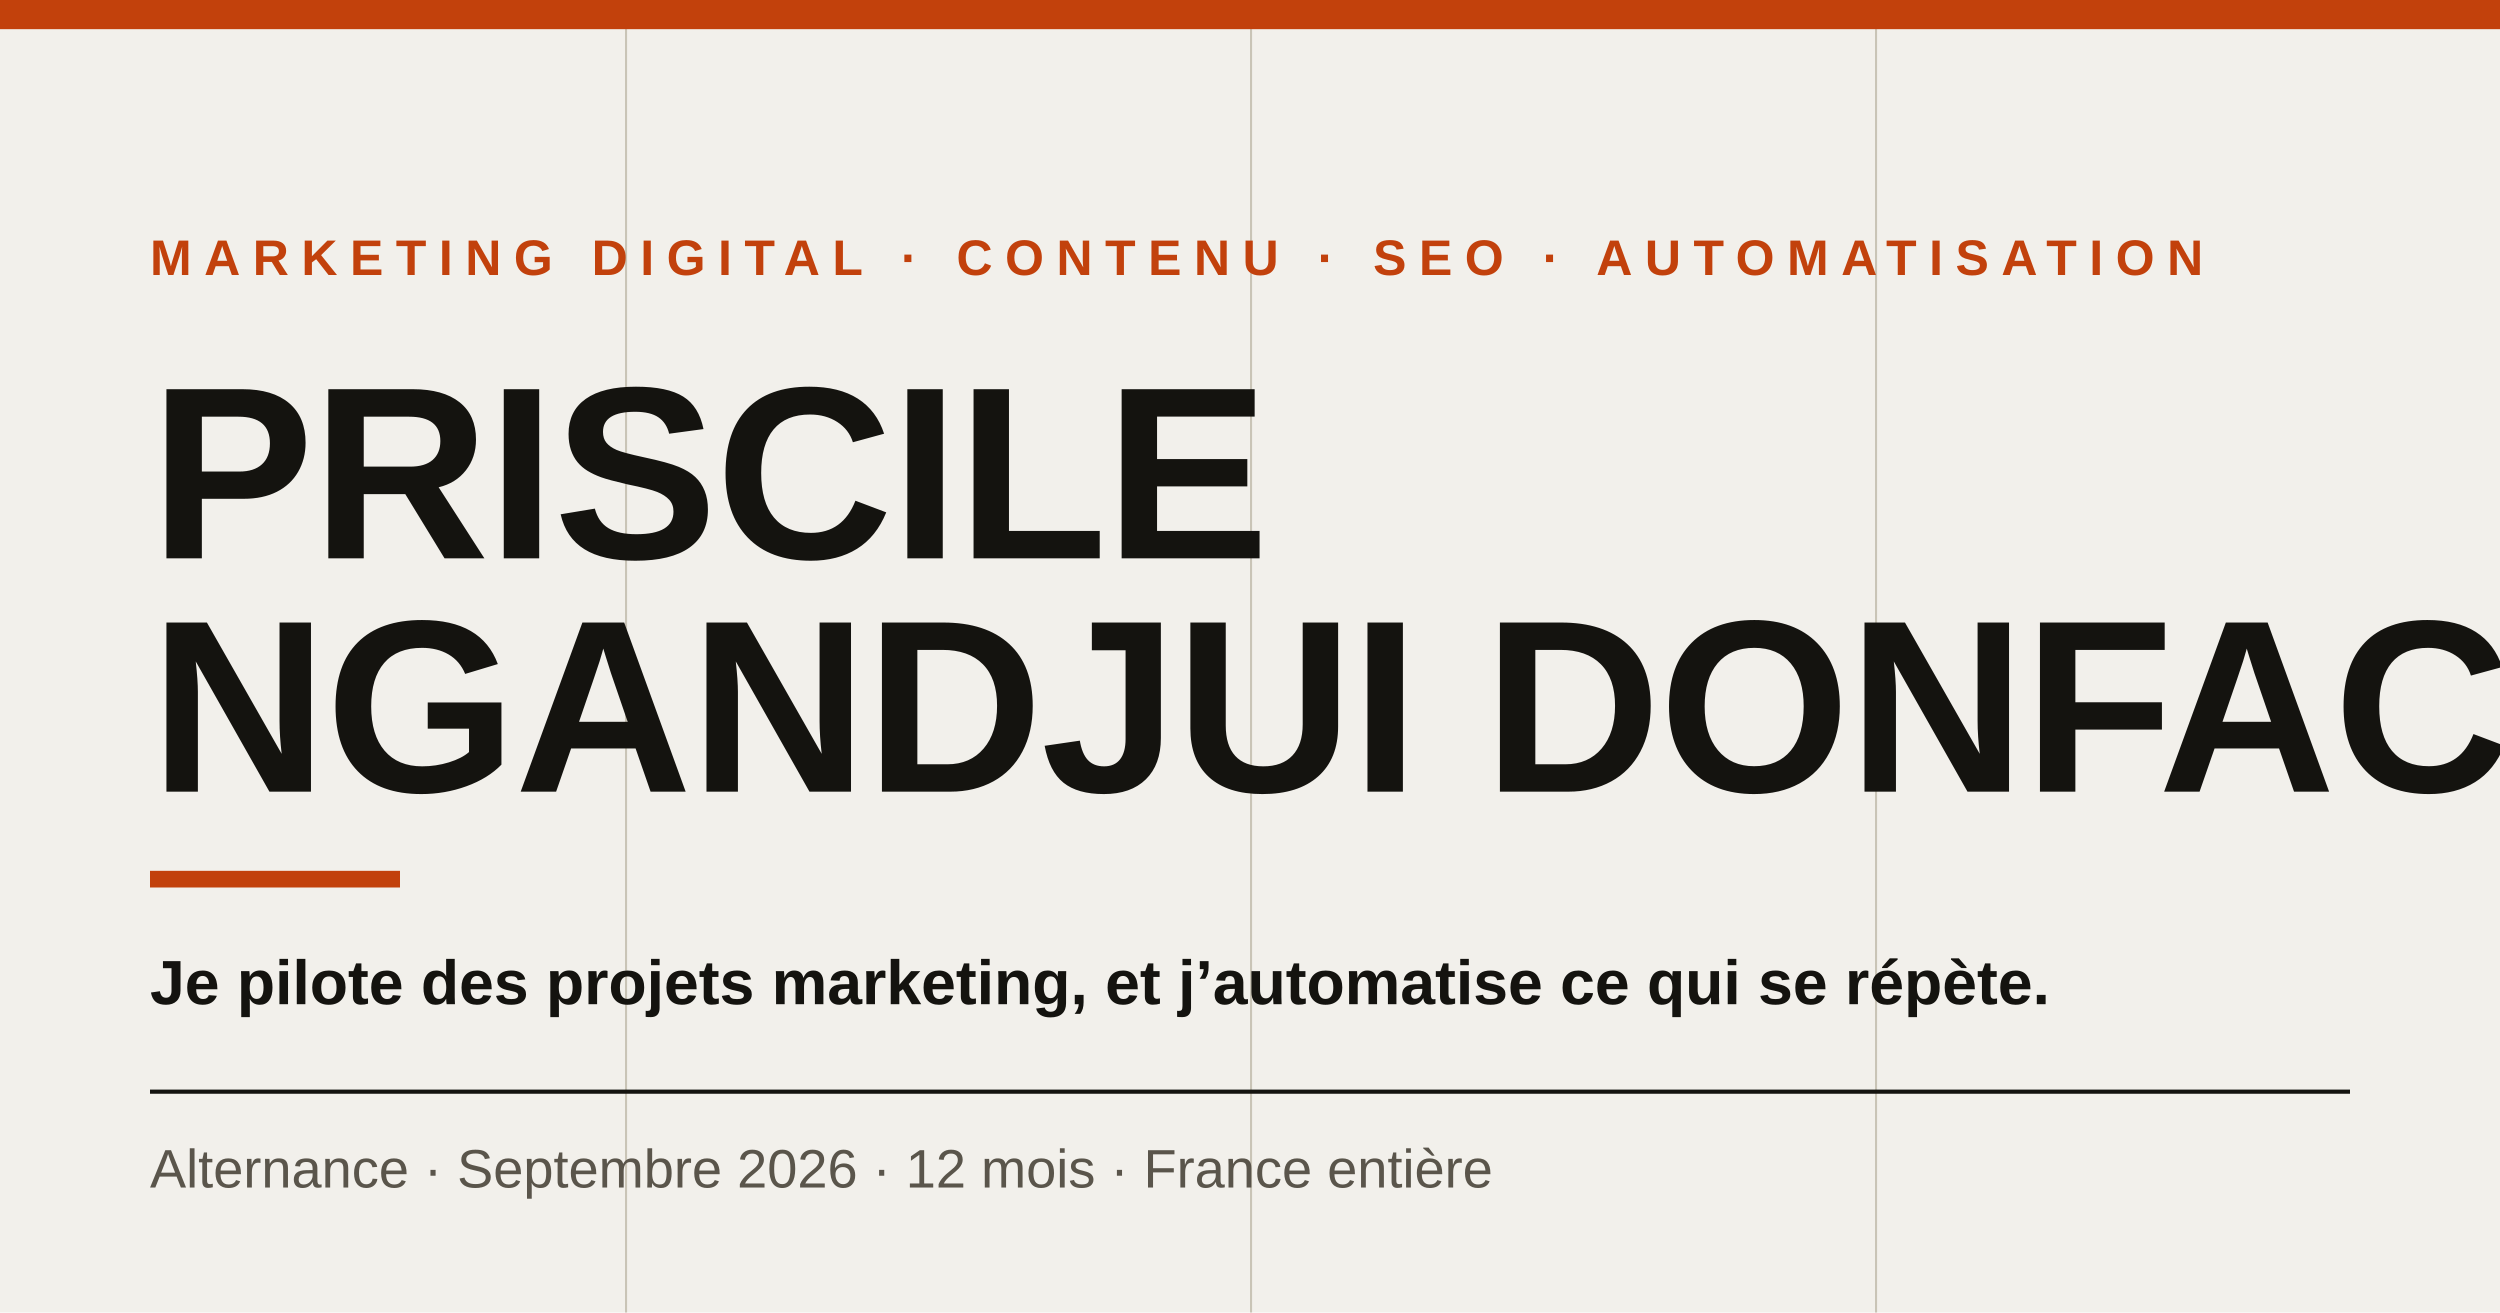
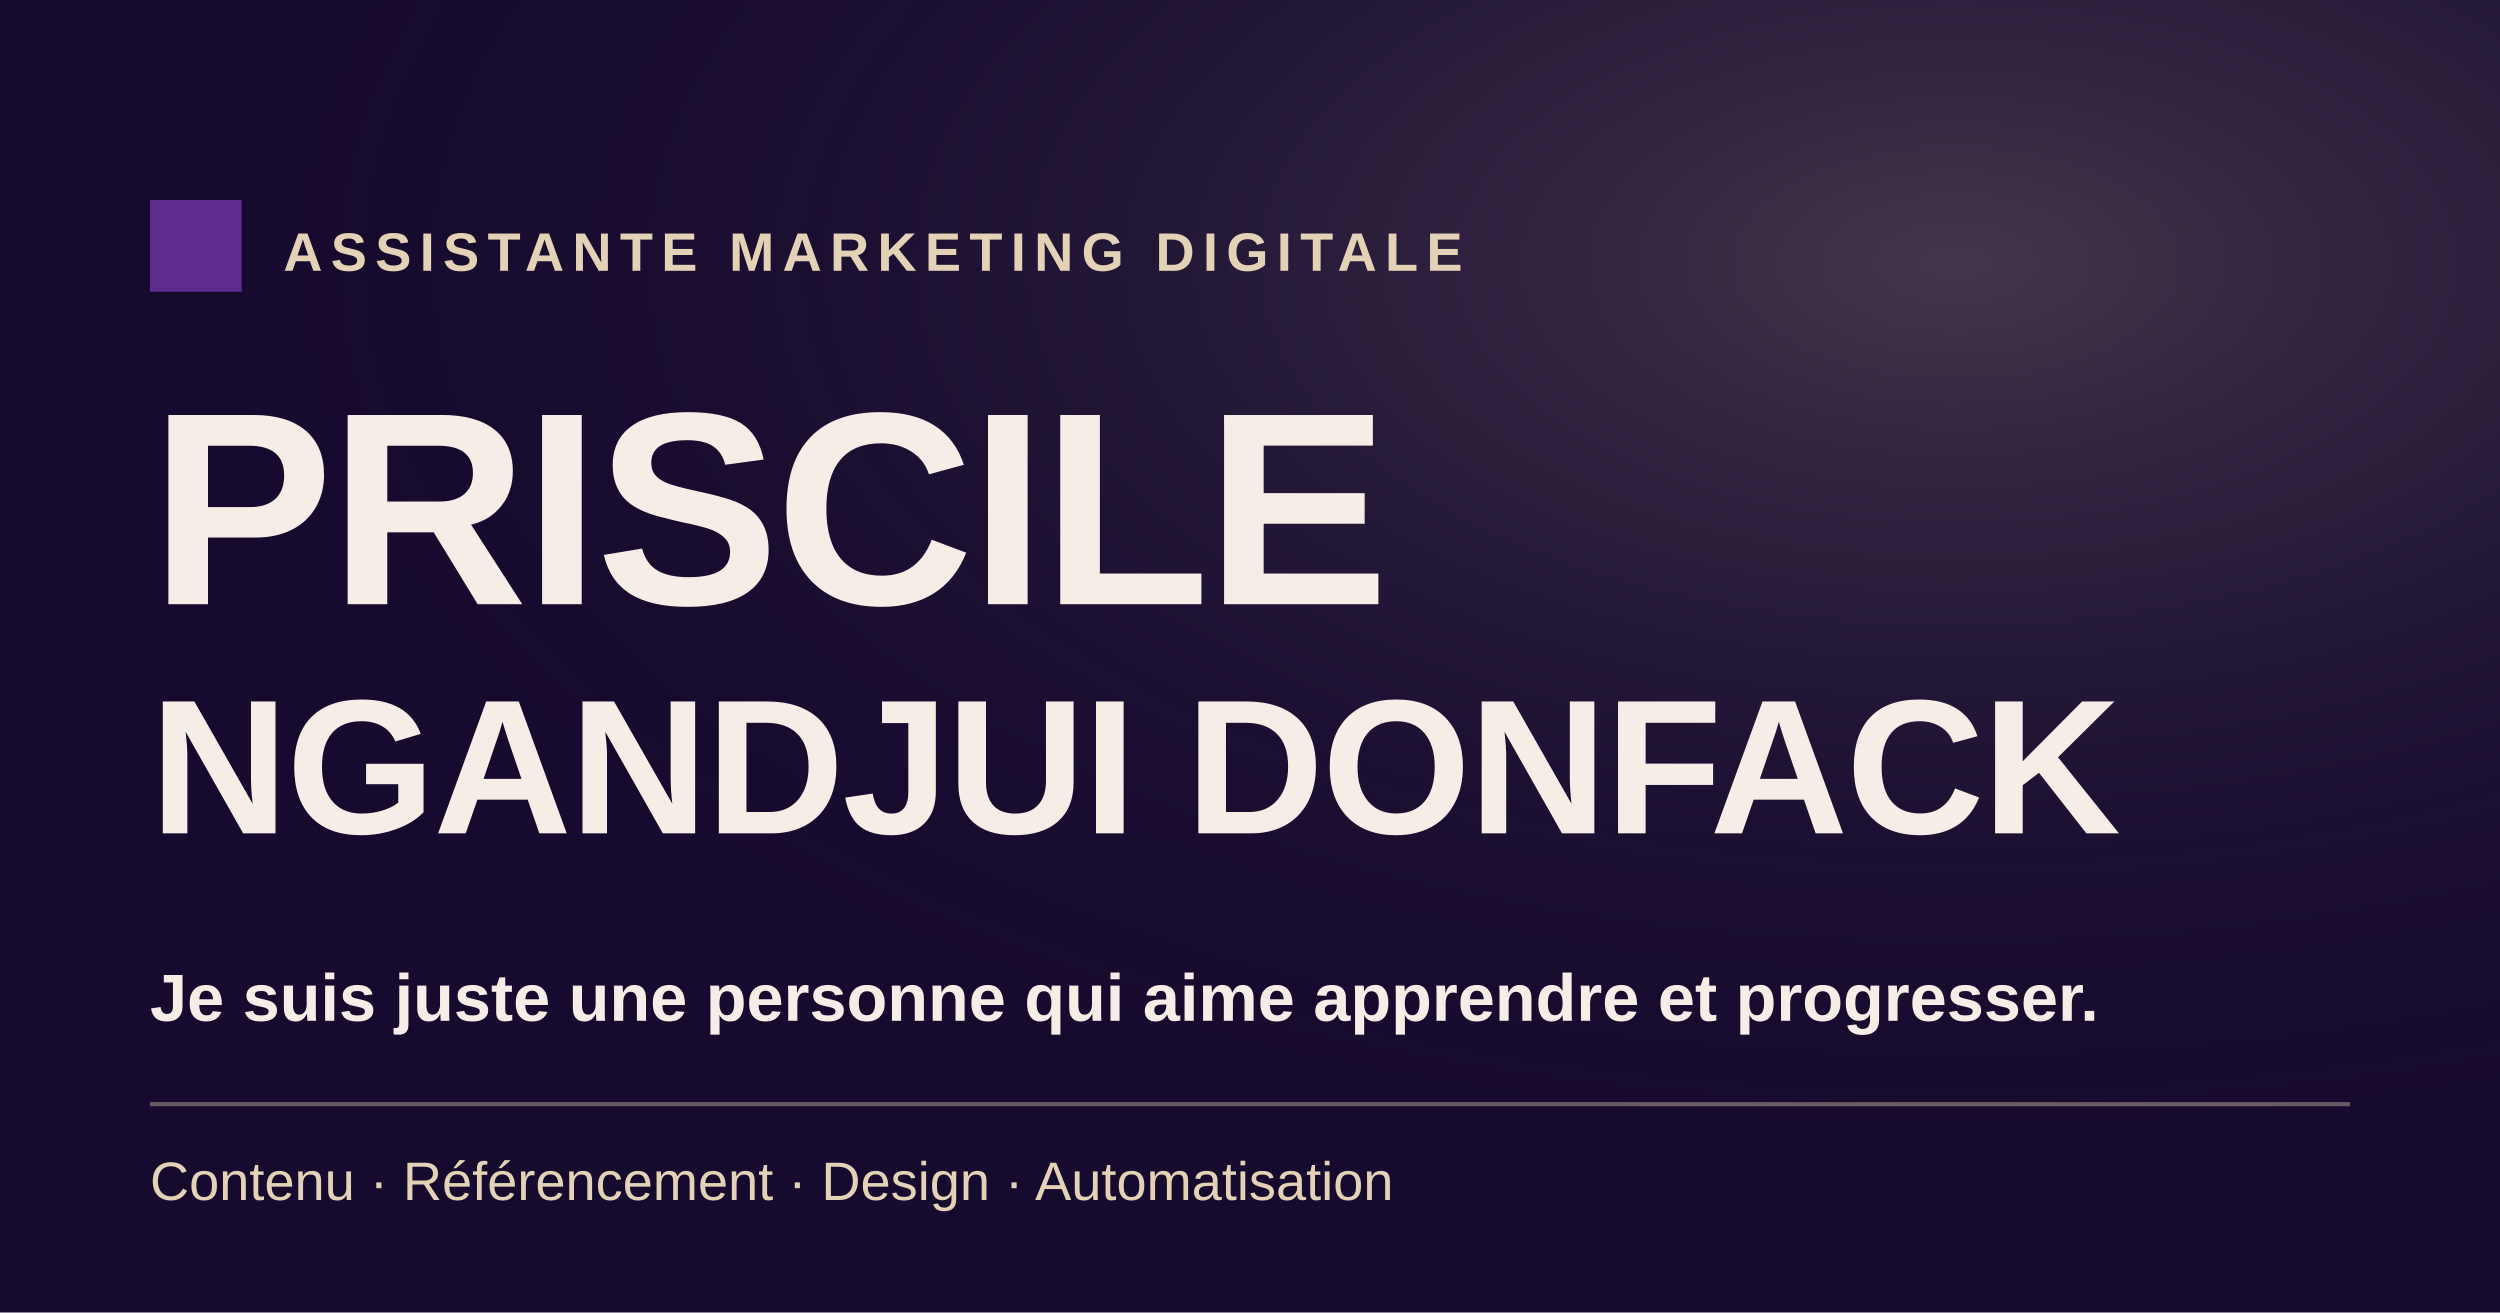
<svg xmlns="http://www.w3.org/2000/svg" width="1200" height="630" viewBox="0 0 1200 630">
-   <rect width="1200" height="630" fill="#f2f0eb" />
-   <g stroke="#c9c4b6" stroke-width="1">
-     <line x1="300.5" y1="0" x2="300.5" y2="630" />
-     <line x1="600.5" y1="0" x2="600.5" y2="630" />
-     <line x1="900.5" y1="0" x2="900.5" y2="630" />
+   <defs>
+     <radialGradient id="lumiere" cx="78%" cy="20%" r="70%">
+       <stop offset="0" stop-color="#E3D2B6" stop-opacity=".22" />
+       <stop offset="1" stop-color="#160A2E" stop-opacity="0" />
+     </radialGradient>
+   </defs>
+   <rect width="1200" height="630" fill="#160A2E" />
+   <rect width="1200" height="630" fill="url(#lumiere)" />
+   <rect x="72" y="96" width="44" height="44" fill="#5E2C8F" />
+   <g font-family="Arial Narrow, Arial, Helvetica, sans-serif" fill="#F6EEE6">
+     <text x="136" y="130" font-size="26" font-weight="bold" letter-spacing="4" fill="#E3D2B6">ASSISTANTE MARKETING DIGITALE</text>
+     <text x="72" y="290" font-size="132" font-weight="bold" letter-spacing="-2">PRISCILE</text>
+     <text x="72" y="400" font-size="92" font-weight="bold" letter-spacing="-1">NGANDJUI DONFACK</text>
  </g>
-   <rect x="0" y="0" width="1200" height="14" fill="#c2410c" />
-   <g font-family="Arial Narrow, Arial, Helvetica, sans-serif" fill="#14130f">
-     <text x="72" y="132" font-size="24" font-weight="bold" letter-spacing="6" fill="#c2410c">MARKETING DIGITAL · CONTENU · SEO · AUTOMATISATION</text>
-     <text x="72" y="268" font-size="118" font-weight="bold" letter-spacing="-1">PRISCILE</text>
-     <text x="72" y="380" font-size="118" font-weight="bold" letter-spacing="-1">NGANDJUI DONFACK</text>
-   </g>
-   <rect x="72" y="418" width="120" height="8" fill="#c2410c" />
-   <text x="72" y="482" font-family="Arial, Helvetica, sans-serif" font-size="30" font-weight="600" fill="#14130f">Je pilote des projets marketing, et j’automatise ce qui se répète.</text>
-   <line x1="72" y1="524" x2="1128" y2="524" stroke="#14130f" stroke-width="2" />
-   <text x="72" y="570" font-family="Arial, Helvetica, sans-serif" font-size="26" fill="#5a554b">Alternance · Septembre 2026 · 12 mois · France entière</text>
+   <text x="72" y="490" font-family="Arial, Helvetica, sans-serif" font-size="32" font-weight="600" fill="#F6EEE6">Je suis juste une personne qui aime apprendre et progresser.</text>
+   <line x1="72" y1="530" x2="1128" y2="530" stroke="#E3D2B6" stroke-opacity=".4" stroke-width="2" />
+   <text x="72" y="576" font-family="Arial, Helvetica, sans-serif" font-size="26" fill="#E3D2B6">Contenu · Référencement · Design · Automatisation</text>
</svg>
